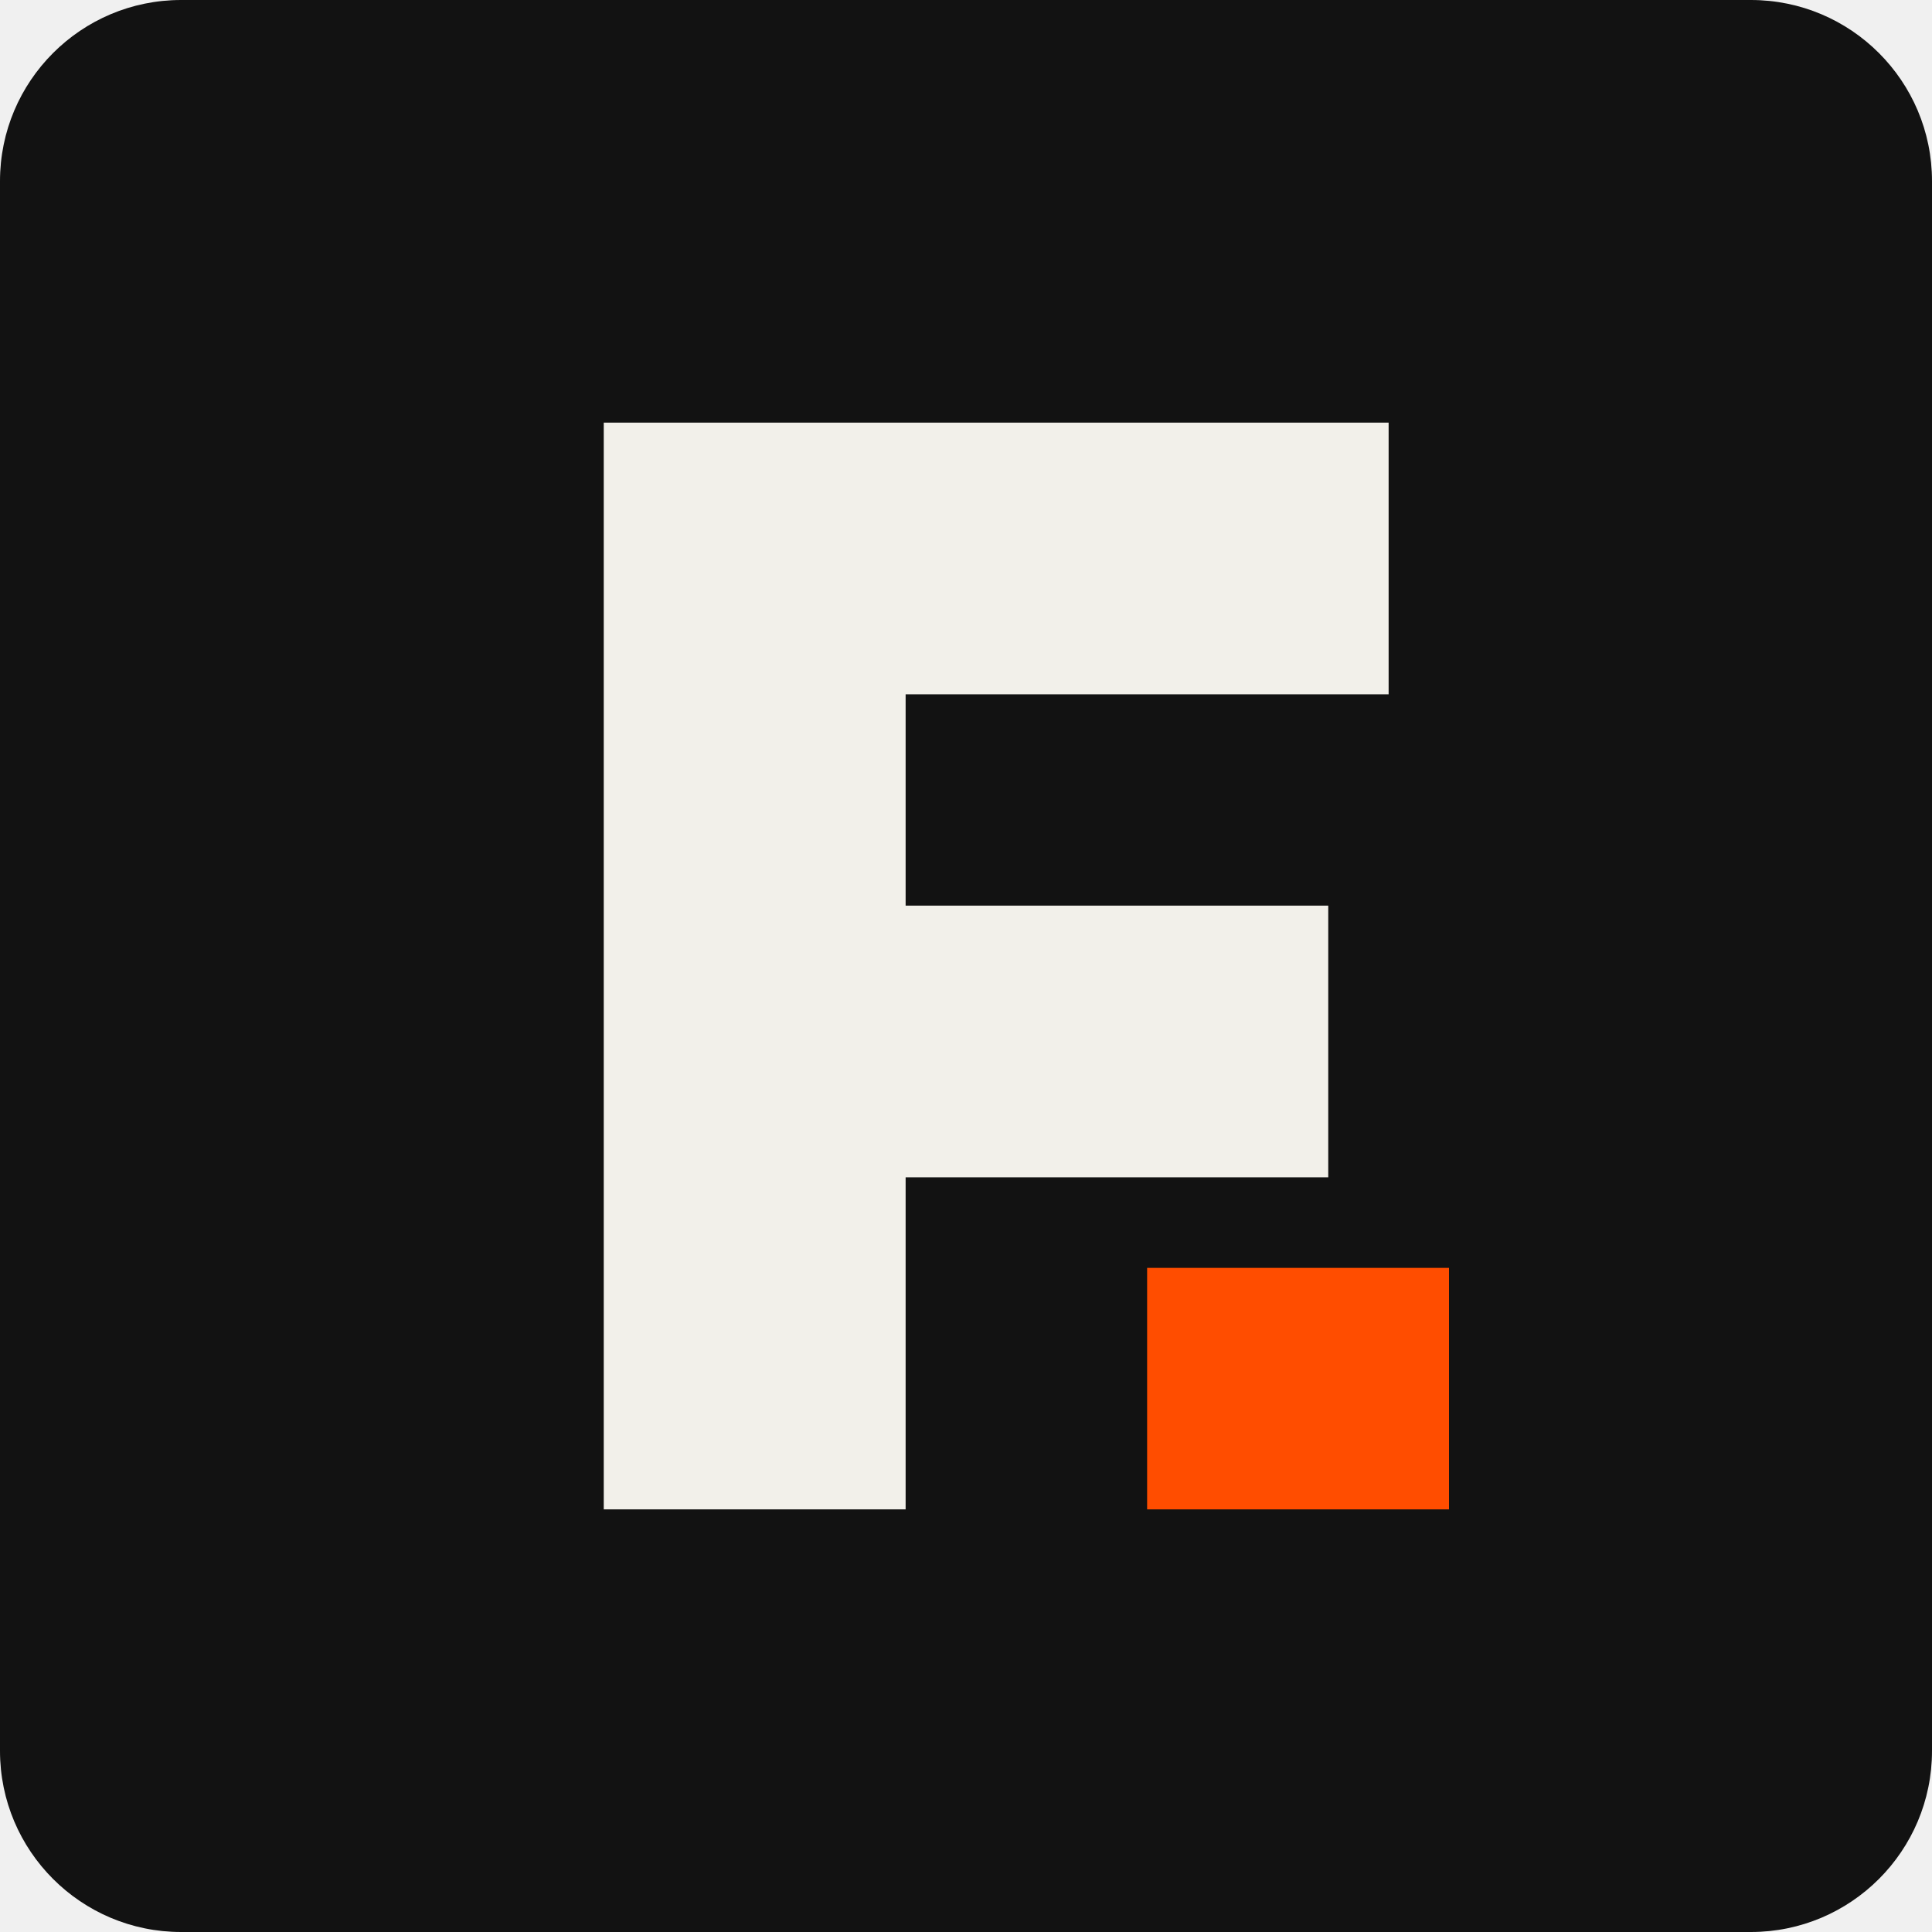
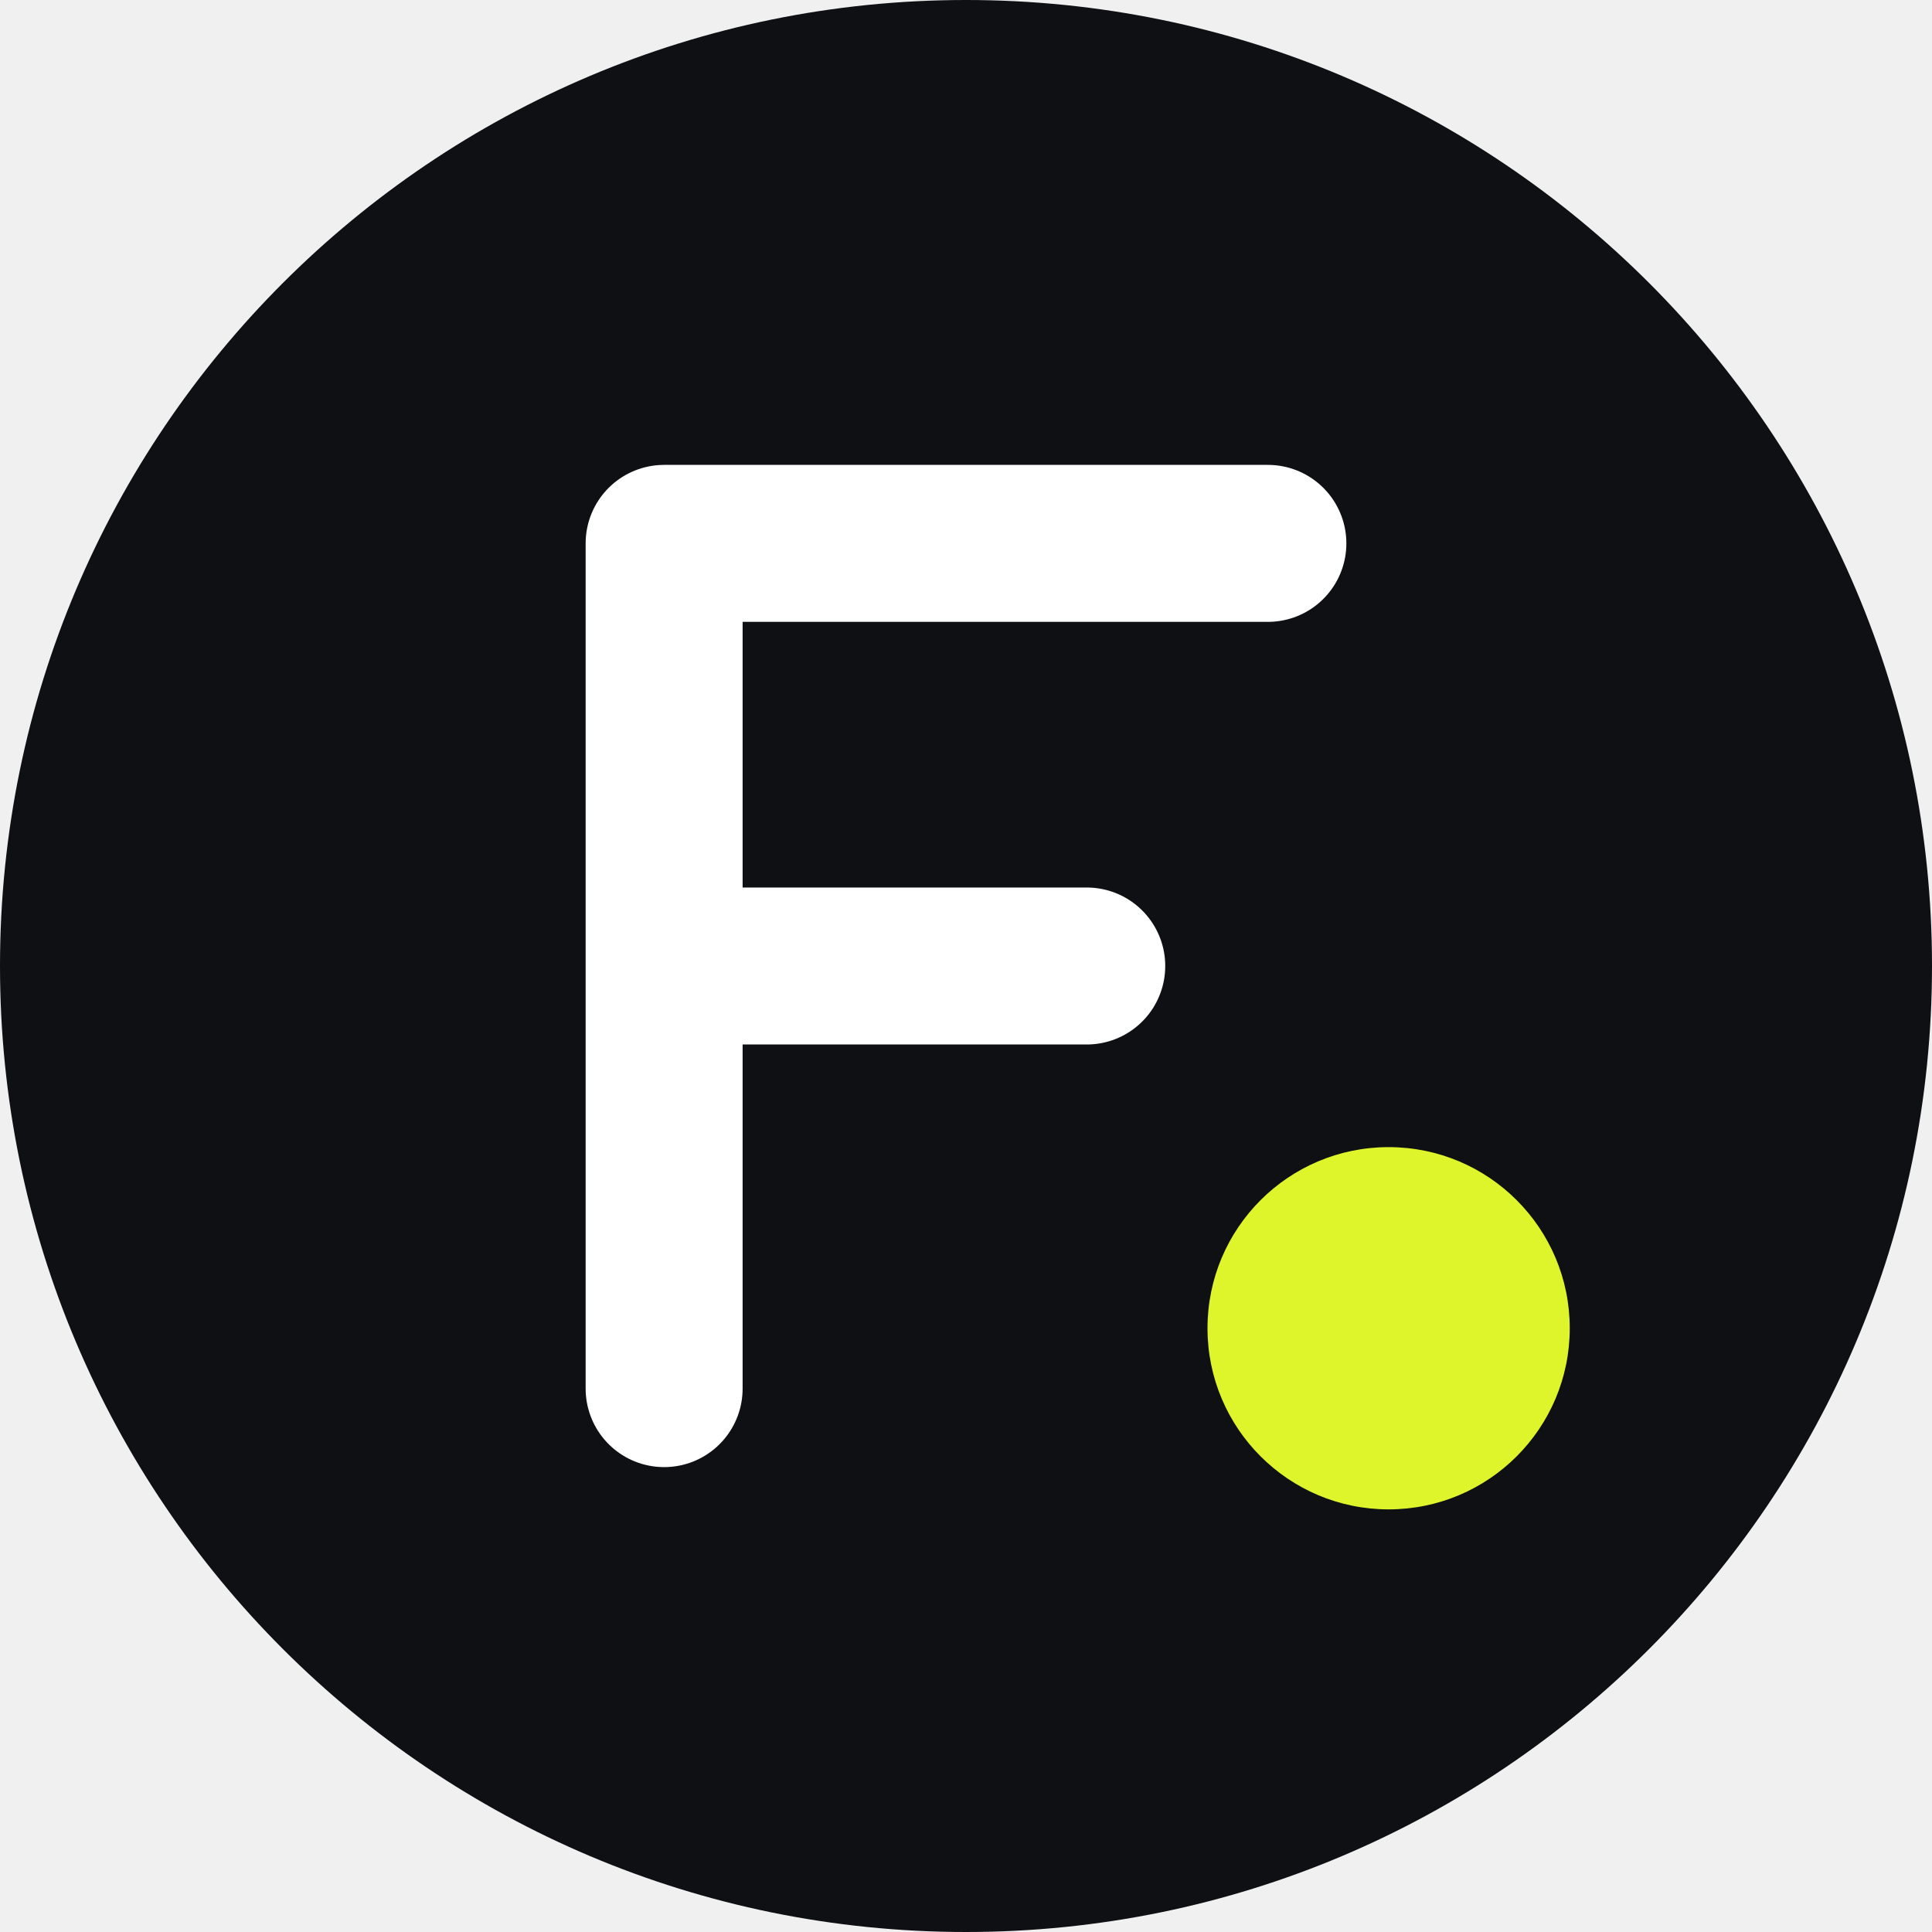
<svg xmlns="http://www.w3.org/2000/svg" viewBox="0 0 32 32">
-   <rect width="32" height="32" rx="3" fill="#121212" />
-   <path d="M10 7h13v4.5h-8v3.5h7v4.5h-7V25h-5z" fill="#f2f0ea" />
-   <rect x="19" y="21" width="5" height="4" fill="#ff4d00" />
+   <rect width="32" height="32" rx="16" fill="#0e1013" />
+   <path d="M11 9h10M11 9v14M11 16h7" stroke="#fff" stroke-width="2.6" stroke-linecap="round" />
+   <circle cx="23" cy="22" r="3" fill="#def52b" />
</svg>
